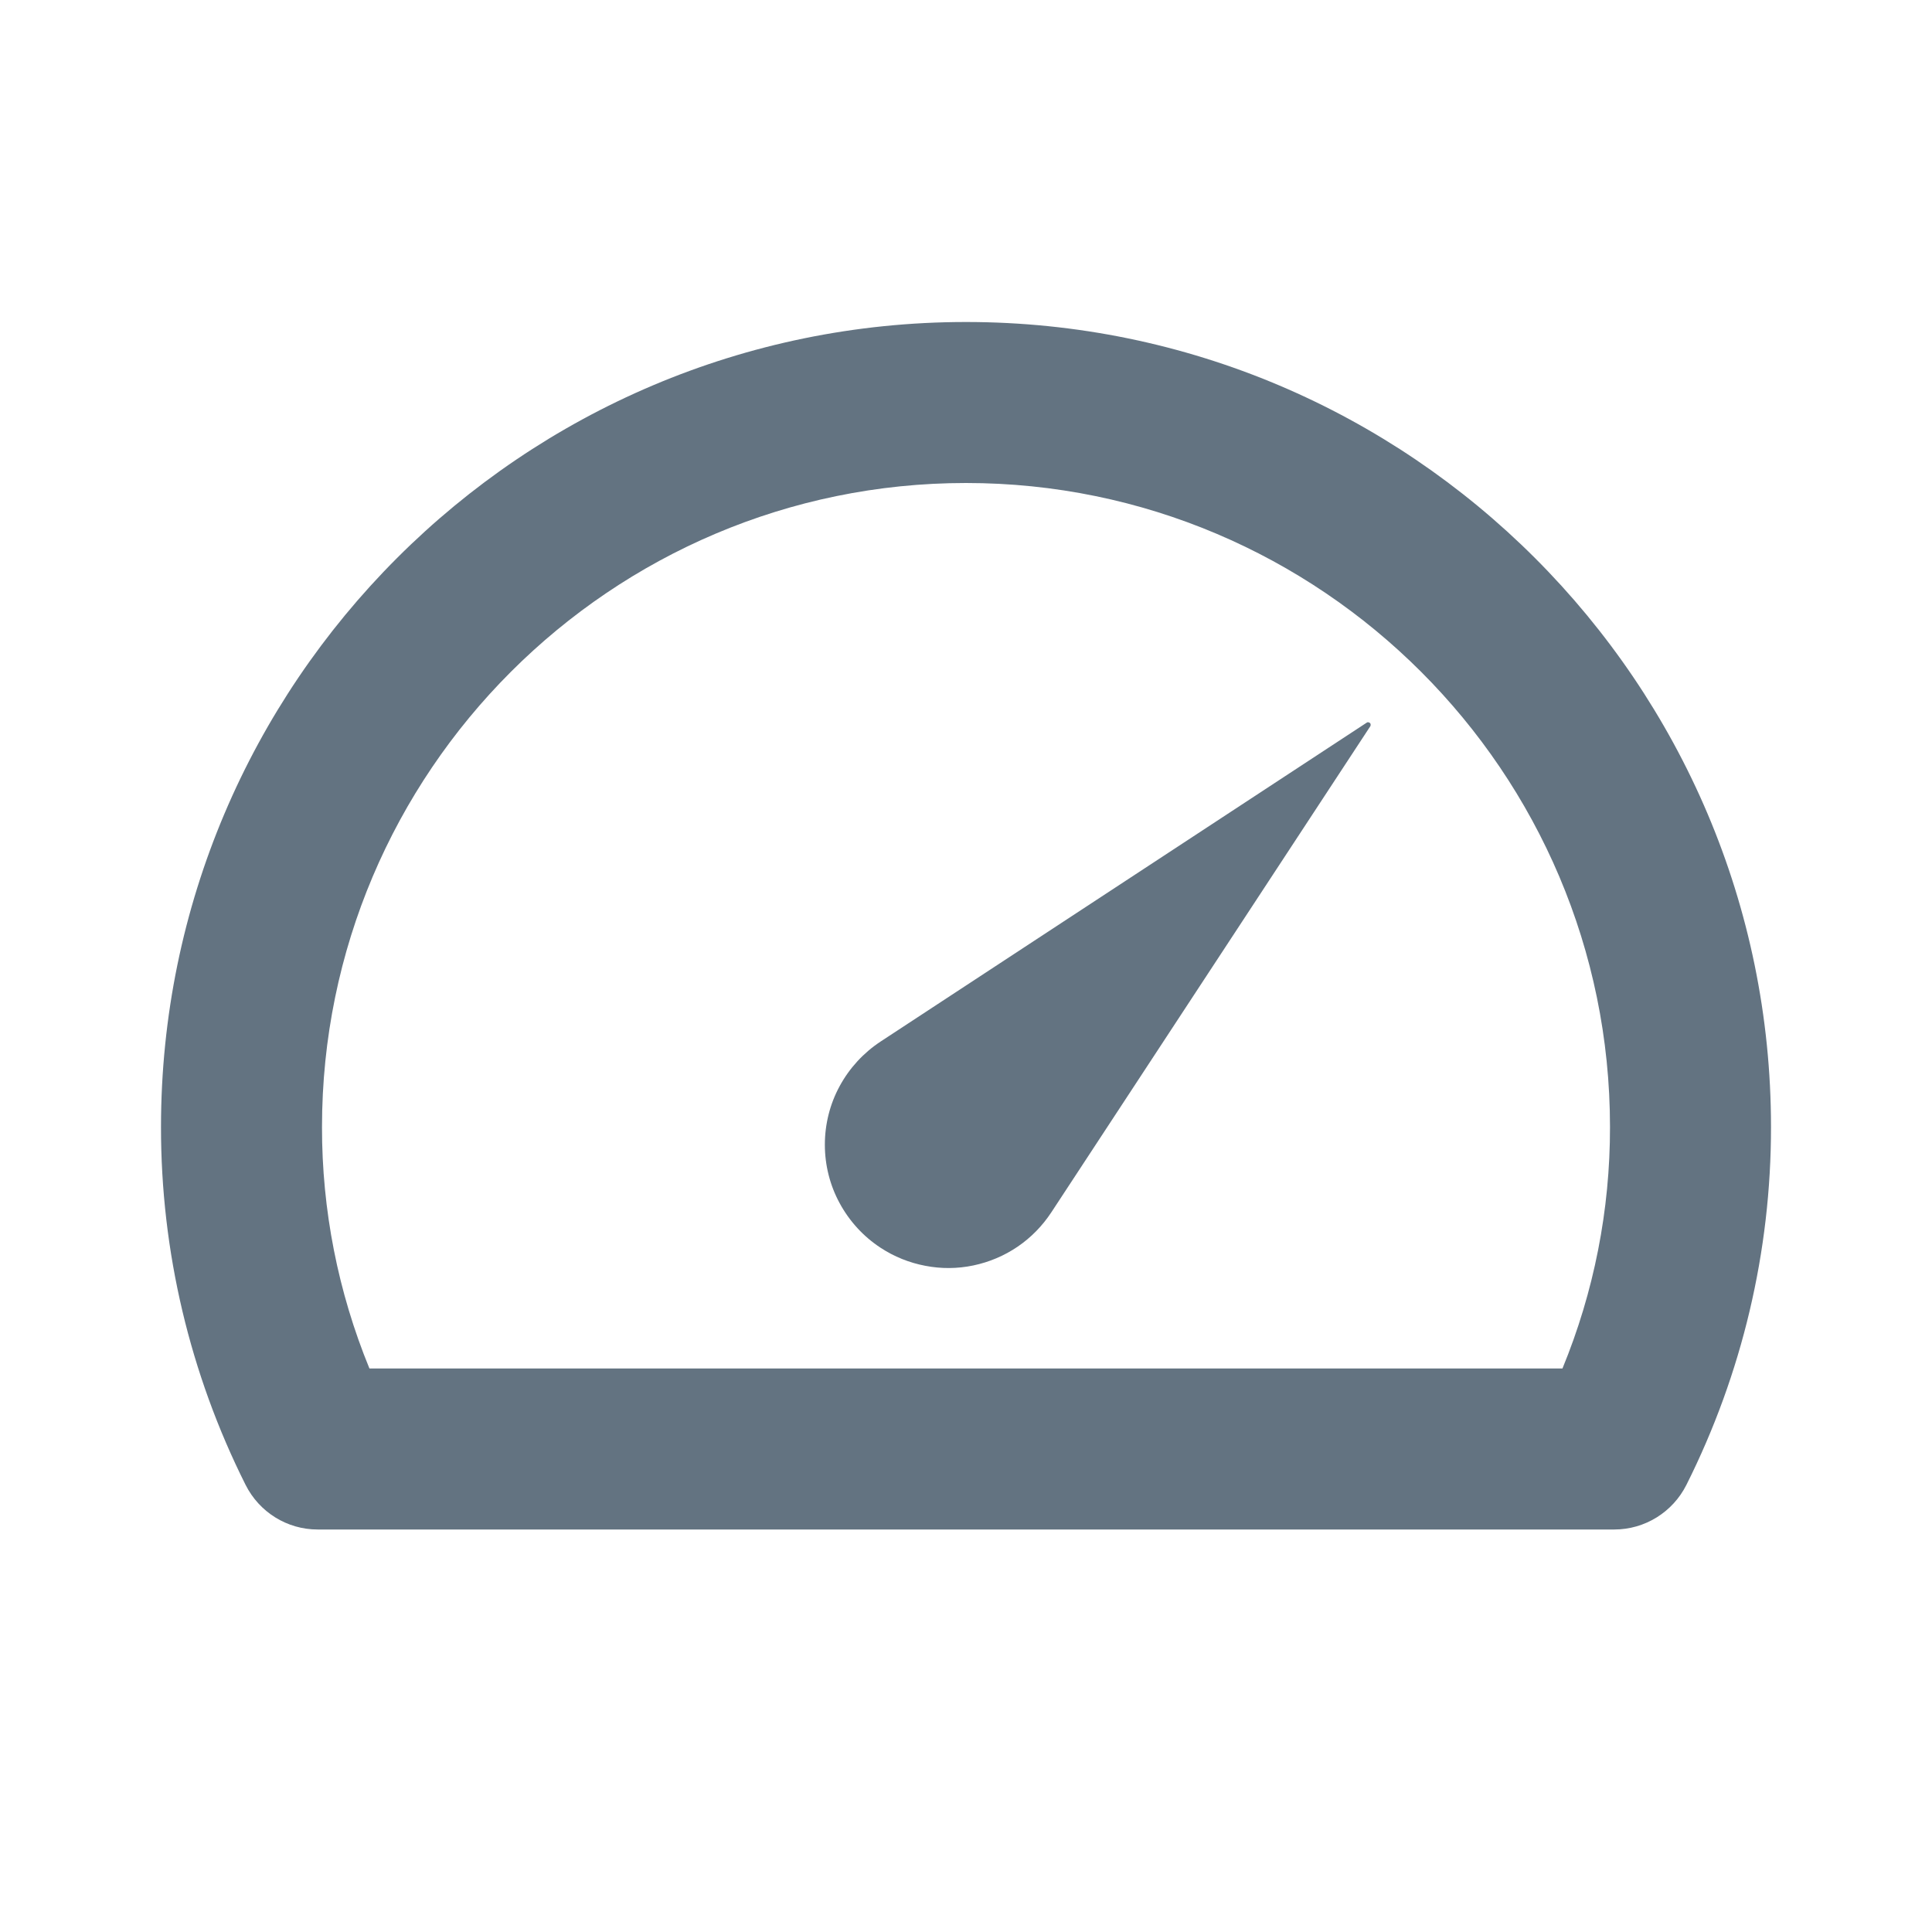
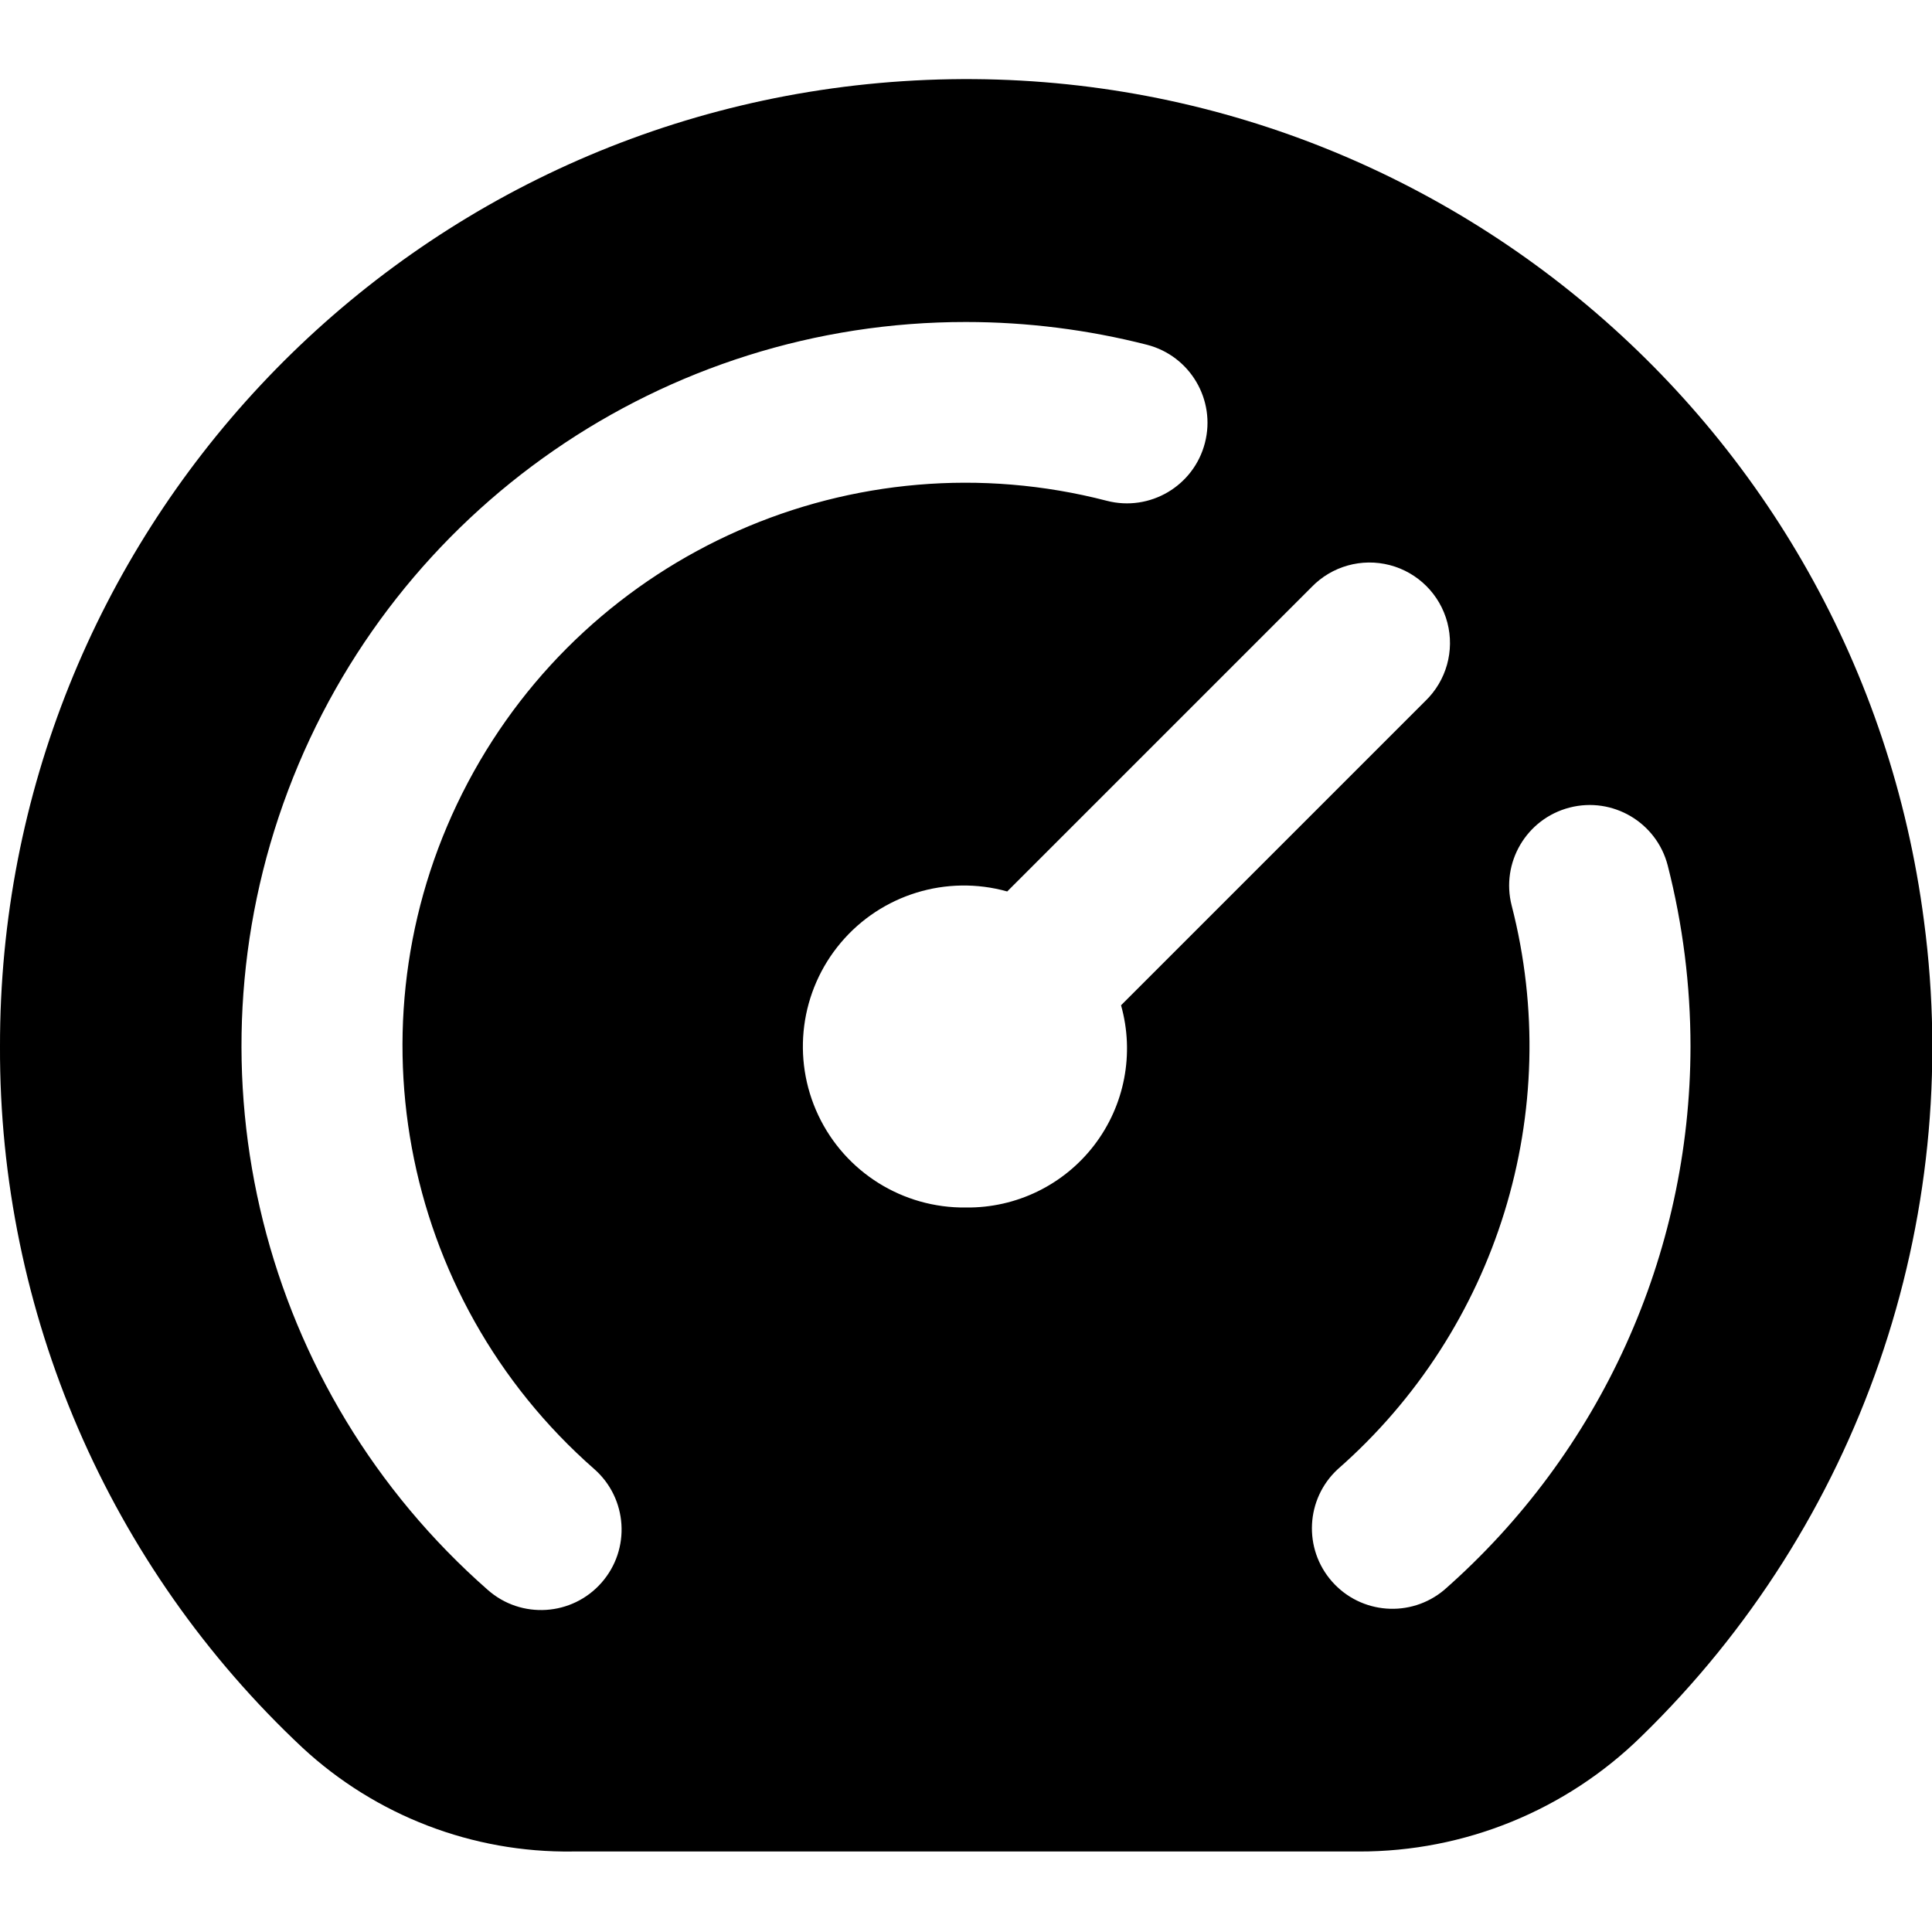
- <svg xmlns="http://www.w3.org/2000/svg" width="18" height="18" viewBox="0 0 18 18" fill="none">
-   <path d="M9 3C4.864 3 1.5 6.364 1.5 10.5C1.499 11.658 1.769 12.799 2.288 13.834C2.416 14.089 2.675 14.25 2.959 14.25H15.04C15.324 14.25 15.584 14.089 15.712 13.834C16.231 12.799 16.501 11.658 16.5 10.5C16.5 6.364 13.136 3 9 3ZM14.557 12.75H3.442C3.149 12.036 2.999 11.272 3 10.5C3 7.192 5.692 4.5 9 4.5C12.308 4.5 15 7.192 15 10.5C15.001 11.272 14.851 12.036 14.557 12.75Z" fill="#637381" />
-   <path d="M8.204 9.704C8.045 9.809 7.914 9.951 7.823 10.119C7.732 10.286 7.685 10.474 7.685 10.665C7.685 10.855 7.732 11.043 7.823 11.21C7.914 11.378 8.045 11.521 8.204 11.625C8.33 11.708 8.472 11.765 8.62 11.793C8.768 11.822 8.92 11.821 9.068 11.79C9.216 11.759 9.356 11.7 9.481 11.615C9.606 11.53 9.712 11.421 9.795 11.295L12.767 6.766C12.769 6.763 12.77 6.758 12.77 6.753C12.77 6.749 12.769 6.744 12.767 6.74C12.763 6.735 12.758 6.731 12.751 6.73C12.745 6.728 12.738 6.729 12.733 6.733L8.204 9.704Z" fill="#637381" />
+ <svg xmlns="http://www.w3.org/2000/svg" id="Layer_1" height="512" viewBox="0 0 24 24" width="512" data-name="Layer 1">
+   <path d="m23.9 11.437a12 12 0 0 0 -23.9 1.563 11.878 11.878 0 0 0 3.759 8.712 4.84 4.84 0 0 0 3.354 1.288h9.767a4.994 4.994 0 0 0 3.509-1.429 11.944 11.944 0 0 0 3.511-10.134zm-16.428 8.224a1 1 0 0 1 -1.412.09 8.993 8.993 0 0 1 5.94-15.751 9.1 9.1 0 0 1 2.249.283 1 1 0 1 1 -.5 1.938 6.994 6.994 0 0 0 -6.367 12.028 1 1 0 0 1 .09 1.412zm4.528-4.661a2 2 0 1 1 .512-3.926l3.781-3.781a1 1 0 1 1 1.414 1.414l-3.781 3.781a1.976 1.976 0 0 1 -1.926 2.512zm5.94 4.751a1 1 0 0 1 -1.322-1.5 6.992 6.992 0 0 0 2.161-7 1 1 0 1 1 1.938-.5 9.094 9.094 0 0 1 .283 2.249 9 9 0 0 1 -3.06 6.751z" />
</svg>
